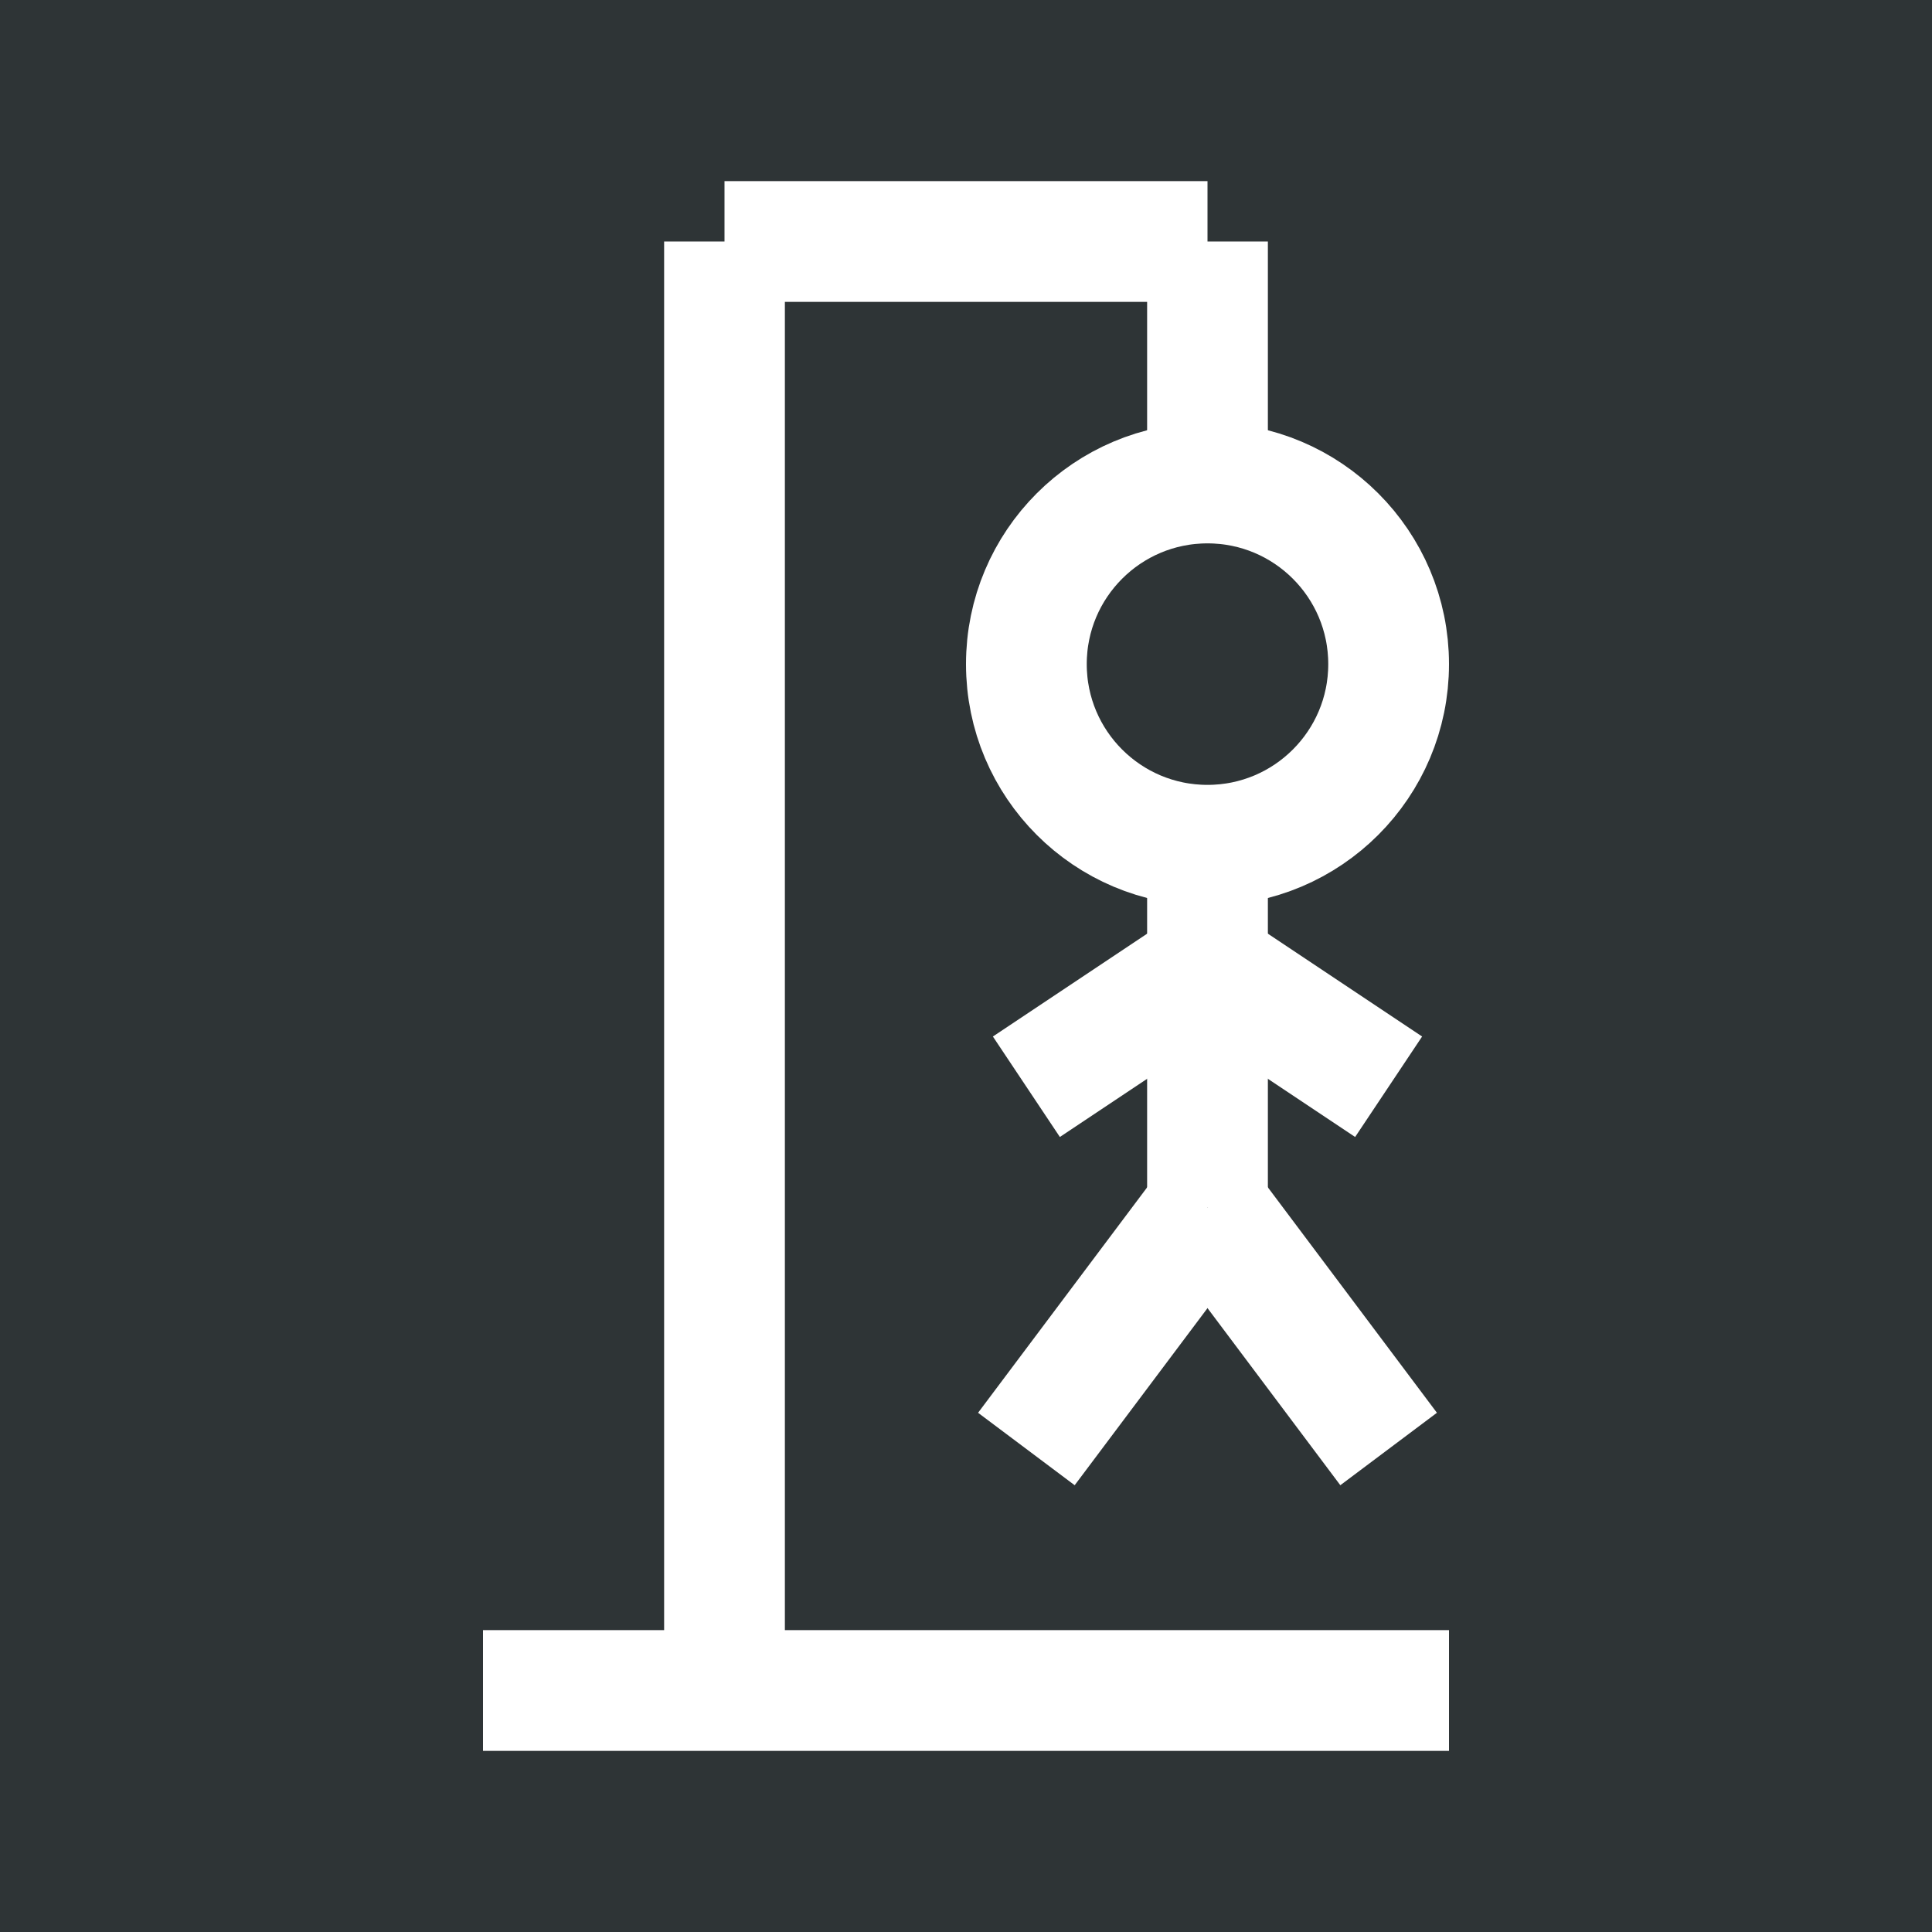
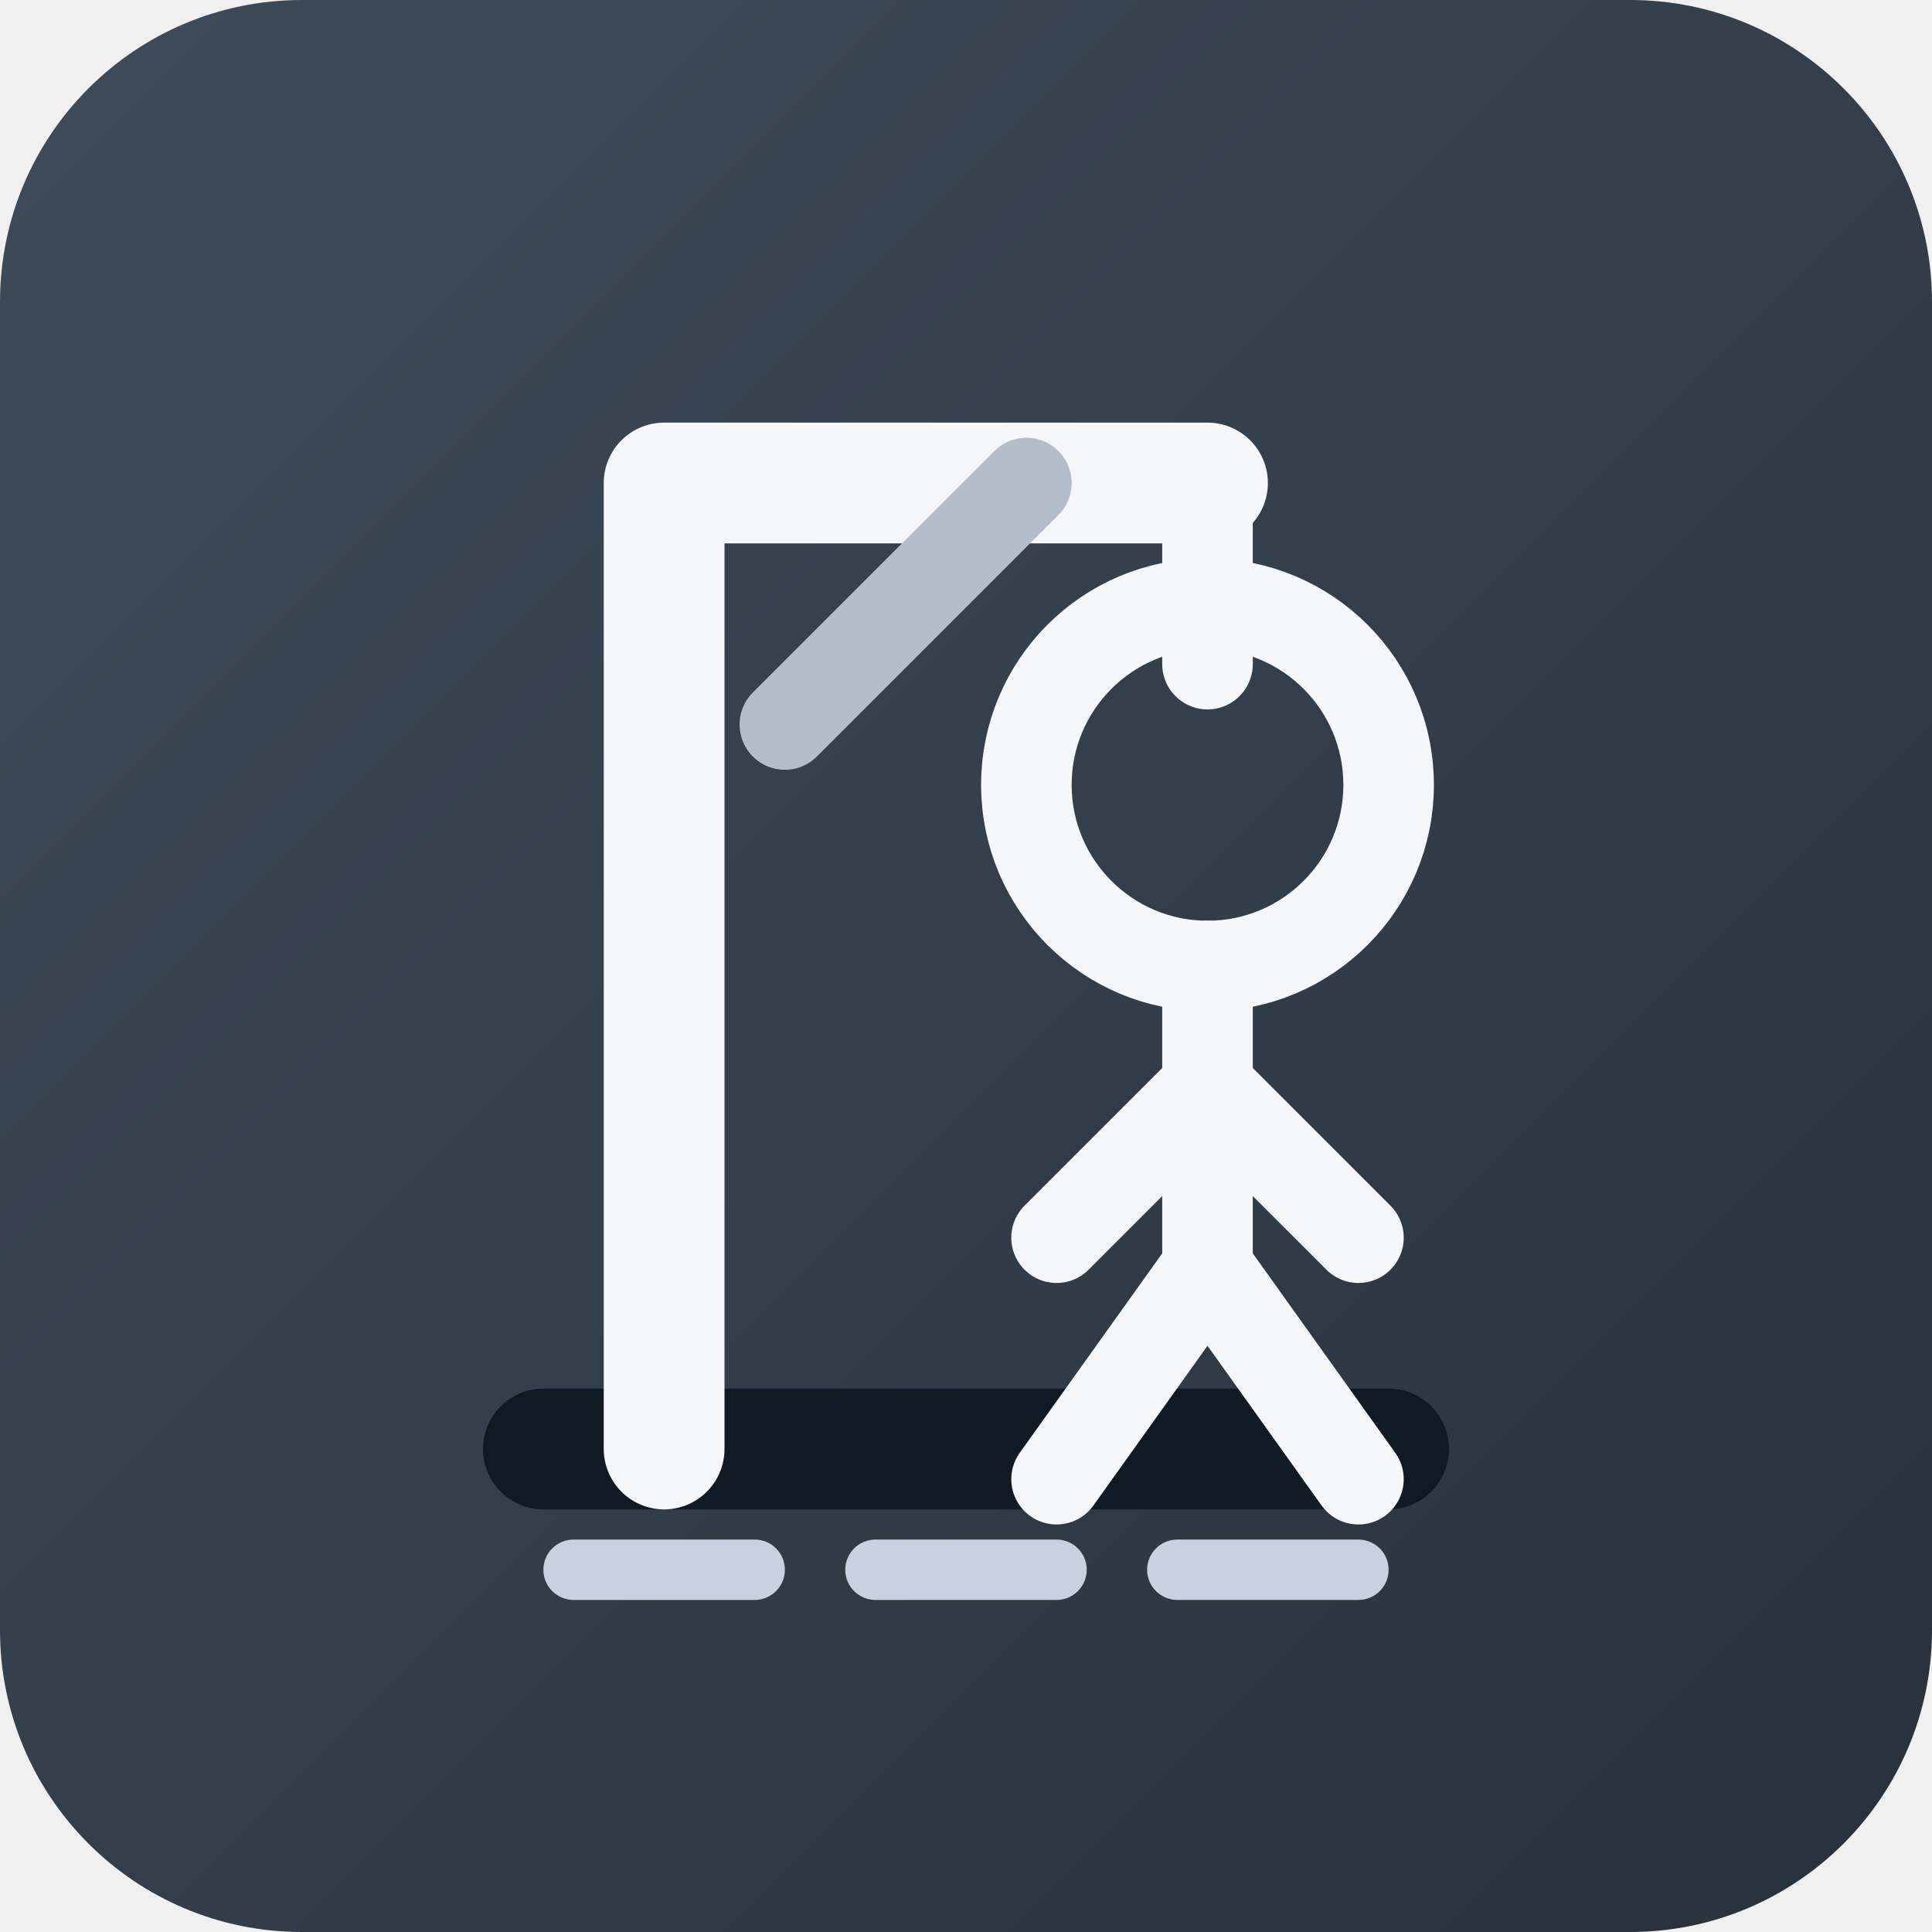
- <svg xmlns="http://www.w3.org/2000/svg" viewBox="0 0 64 64">
-   <rect width="64" height="64" fill="#2e3436" />
-   <line x1="16" y1="56" x2="48" y2="56" stroke="#ffffff" stroke-width="4" />
-   <line x1="24" y1="56" x2="24" y2="8" stroke="#ffffff" stroke-width="4" />
-   <line x1="24" y1="8" x2="40" y2="8" stroke="#ffffff" stroke-width="4" />
-   <line x1="40" y1="8" x2="40" y2="16" stroke="#ffffff" stroke-width="4" />
-   <circle cx="40" cy="22" r="6" stroke="#ffffff" stroke-width="4" fill="none" />
-   <line x1="40" y1="28" x2="40" y2="40" stroke="#ffffff" stroke-width="4" />
-   <line x1="40" y1="32" x2="34" y2="36" stroke="#ffffff" stroke-width="4" />
-   <line x1="40" y1="32" x2="46" y2="36" stroke="#ffffff" stroke-width="4" />
-   <line x1="40" y1="40" x2="34" y2="48" stroke="#ffffff" stroke-width="4" />
-   <line x1="40" y1="40" x2="46" y2="48" stroke="#ffffff" stroke-width="4" />
+ <svg xmlns="http://www.w3.org/2000/svg" viewBox="0 0 64 64" role="img" aria-label="Hangman icon">
+   <defs>
+     <linearGradient id="hangman-bg" x1="0%" y1="0%" x2="100%" y2="100%">
+       <stop offset="0%" stop-color="#3e4c5a" />
+       <stop offset="100%" stop-color="#27313a" />
+     </linearGradient>
+   </defs>
+   <rect width="64" height="64" rx="10" ry="10" fill="url(#hangman-bg)" />
+   <g fill="none" stroke-linecap="round" stroke-linejoin="round">
+     <path d="M18 48h28" stroke="#0f1a23" stroke-width="4" />
+     <path d="M22 48V16h18" stroke="#f5f7fa" stroke-width="4" />
+     <path d="M34 16l-8 8" stroke="#b3beca" stroke-width="3" />
+     <path d="M40 16v6" stroke="#f5f7fa" stroke-width="3" />
+     <circle cx="40" cy="26" r="6" stroke="#f5f7fa" stroke-width="3" />
+     <path d="M40 32v10" stroke="#f5f7fa" stroke-width="3" />
+     <path d="M40 36l-5 5" stroke="#f5f7fa" stroke-width="3" />
+     <path d="M40 36l5 5" stroke="#f5f7fa" stroke-width="3" />
+     <path d="M40 42l-5 7" stroke="#f5f7fa" stroke-width="3" />
+     <path d="M40 42l5 7" stroke="#f5f7fa" stroke-width="3" />
+   </g>
+   <g fill="#c6d2df">
+     <rect x="18" y="51" width="8" height="2" rx="1" />
+     <rect x="28" y="51" width="8" height="2" rx="1" />
+     <rect x="38" y="51" width="8" height="2" rx="1" />
+   </g>
</svg>
